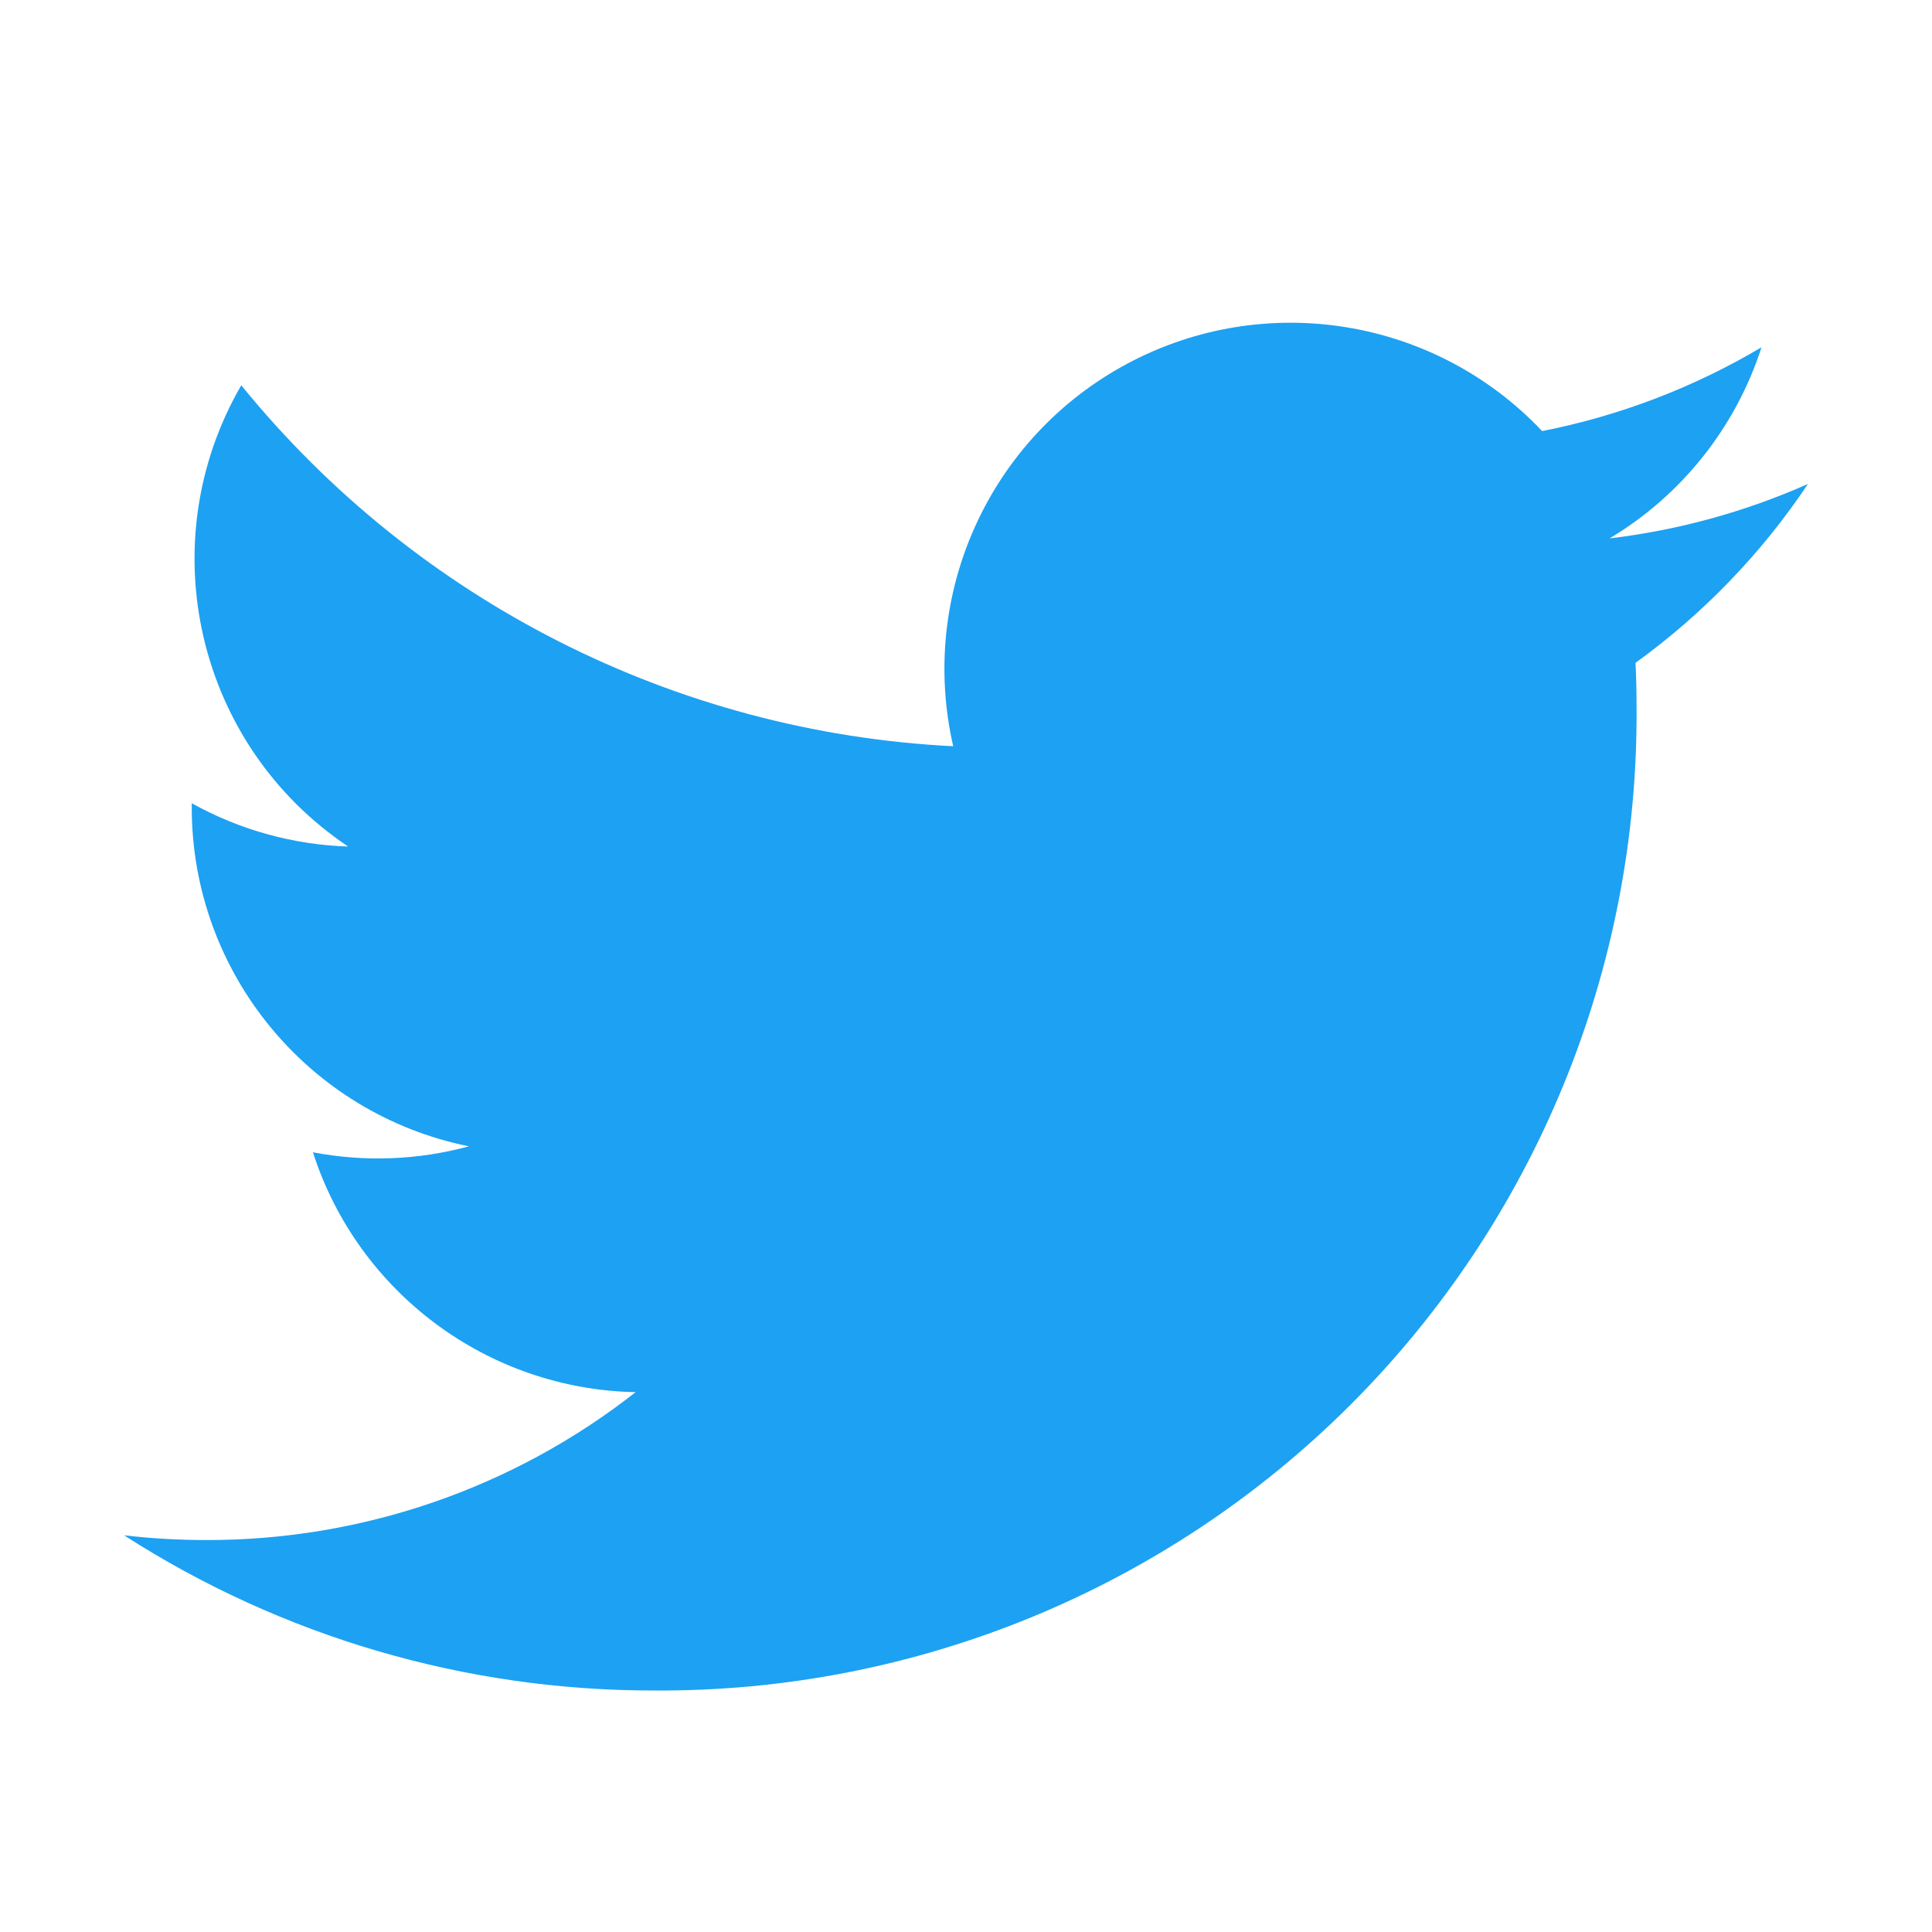
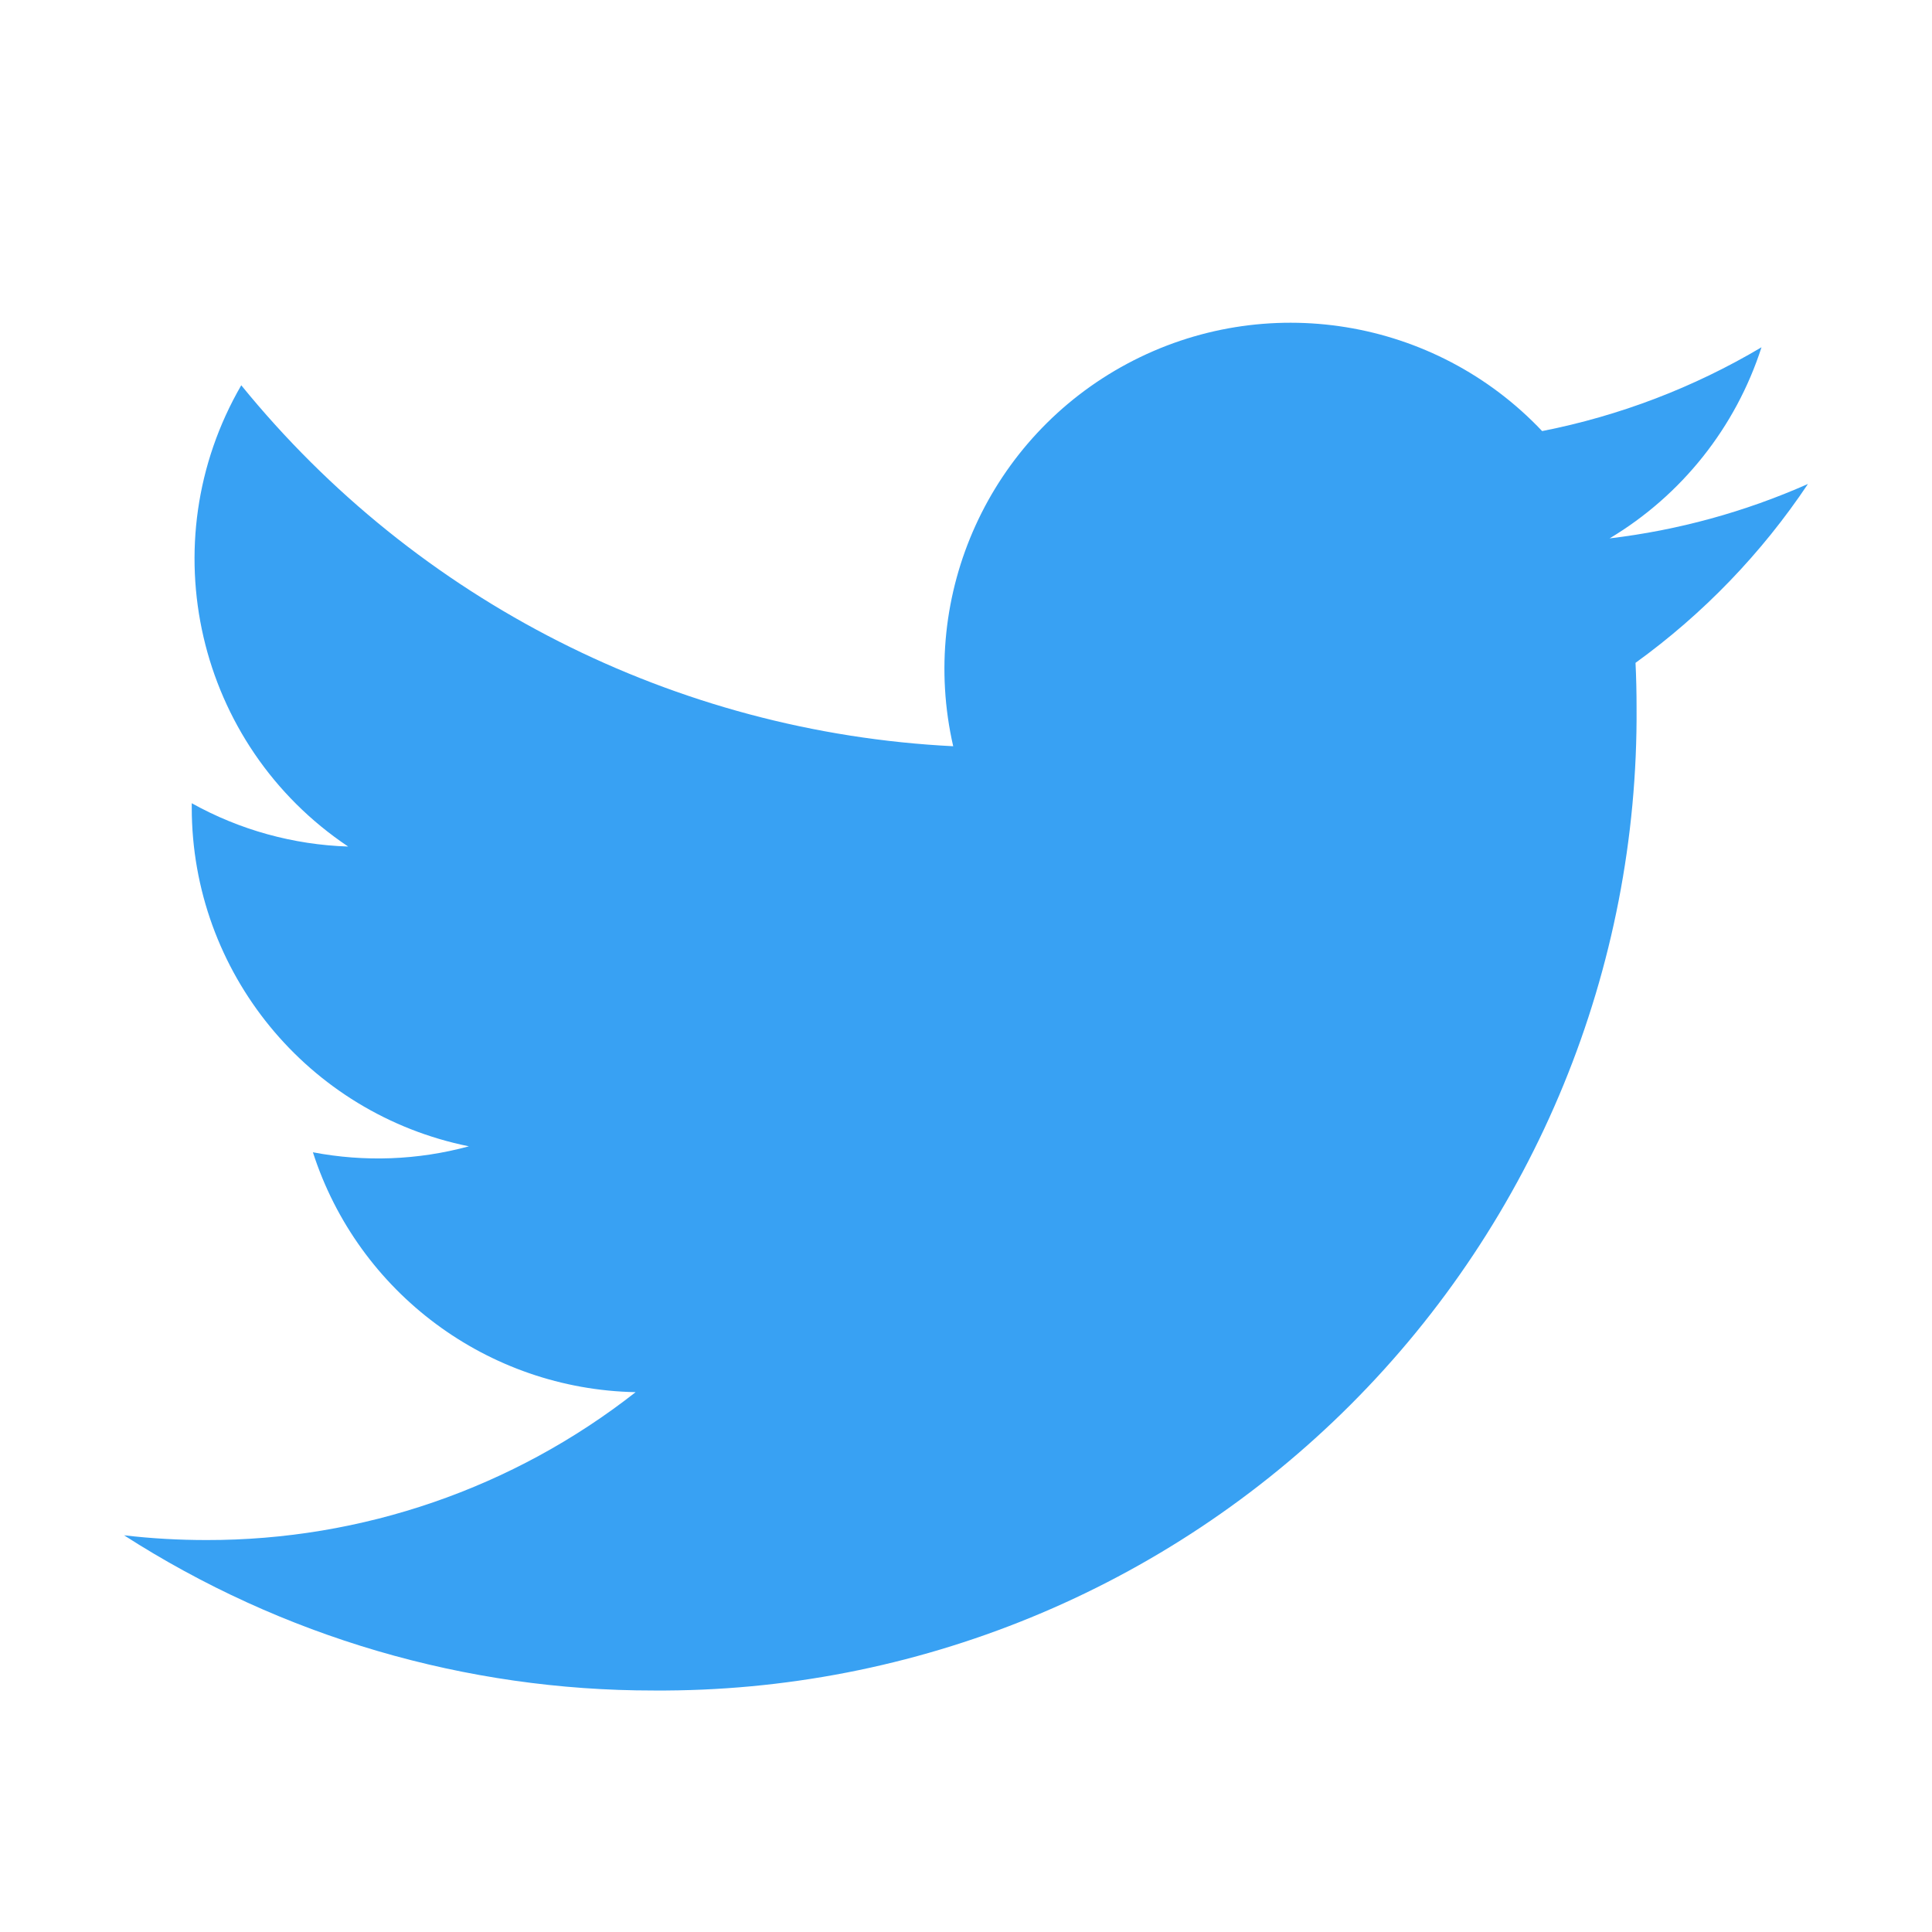
<svg xmlns="http://www.w3.org/2000/svg" width="24" height="24" viewBox="0 0 24 24" fill="none">
-   <path d="M19.995 6.688C20.891 6.152 21.562 5.308 21.882 4.314C21.04 4.814 20.118 5.166 19.157 5.355C17.825 3.946 15.713 3.603 14.003 4.518C12.293 5.433 11.408 7.379 11.841 9.27C8.391 9.097 5.176 7.467 2.997 4.786C1.86 6.747 2.441 9.255 4.325 10.516C3.644 10.494 2.978 10.31 2.382 9.978C2.382 9.996 2.382 10.014 2.382 10.032C2.382 12.075 3.822 13.835 5.825 14.24C5.193 14.412 4.53 14.437 3.887 14.314C4.45 16.061 6.061 17.258 7.896 17.294C6.376 18.487 4.498 19.134 2.566 19.131C2.223 19.131 1.881 19.112 1.541 19.072C3.503 20.333 5.787 21.002 8.12 21C11.365 21.022 14.484 19.743 16.779 17.448C19.073 15.153 20.353 12.034 20.33 8.789C20.33 8.603 20.326 8.418 20.317 8.234C21.157 7.627 21.883 6.874 22.459 6.012C21.676 6.359 20.846 6.587 19.995 6.688Z" fill="#1DA1F2" />
+   <path d="M19.995 6.688C20.891 6.152 21.562 5.308 21.882 4.314C21.04 4.814 20.118 5.166 19.157 5.355C17.825 3.946 15.713 3.603 14.003 4.518C12.293 5.433 11.408 7.379 11.841 9.27C8.391 9.097 5.176 7.467 2.997 4.786C1.86 6.747 2.441 9.255 4.325 10.516C3.644 10.494 2.978 10.31 2.382 9.978C2.382 9.996 2.382 10.014 2.382 10.032C2.382 12.075 3.822 13.835 5.825 14.24C5.193 14.412 4.53 14.437 3.887 14.314C4.45 16.061 6.061 17.258 7.896 17.294C6.376 18.487 4.498 19.134 2.566 19.131C2.223 19.131 1.881 19.112 1.541 19.072C3.503 20.333 5.787 21.002 8.12 21C11.365 21.022 14.484 19.743 16.779 17.448C19.073 15.153 20.353 12.034 20.33 8.789C20.33 8.603 20.326 8.418 20.317 8.234C21.157 7.627 21.883 6.874 22.459 6.012C21.676 6.359 20.846 6.587 19.995 6.688Z" fill="#38A1F3" />
</svg>
